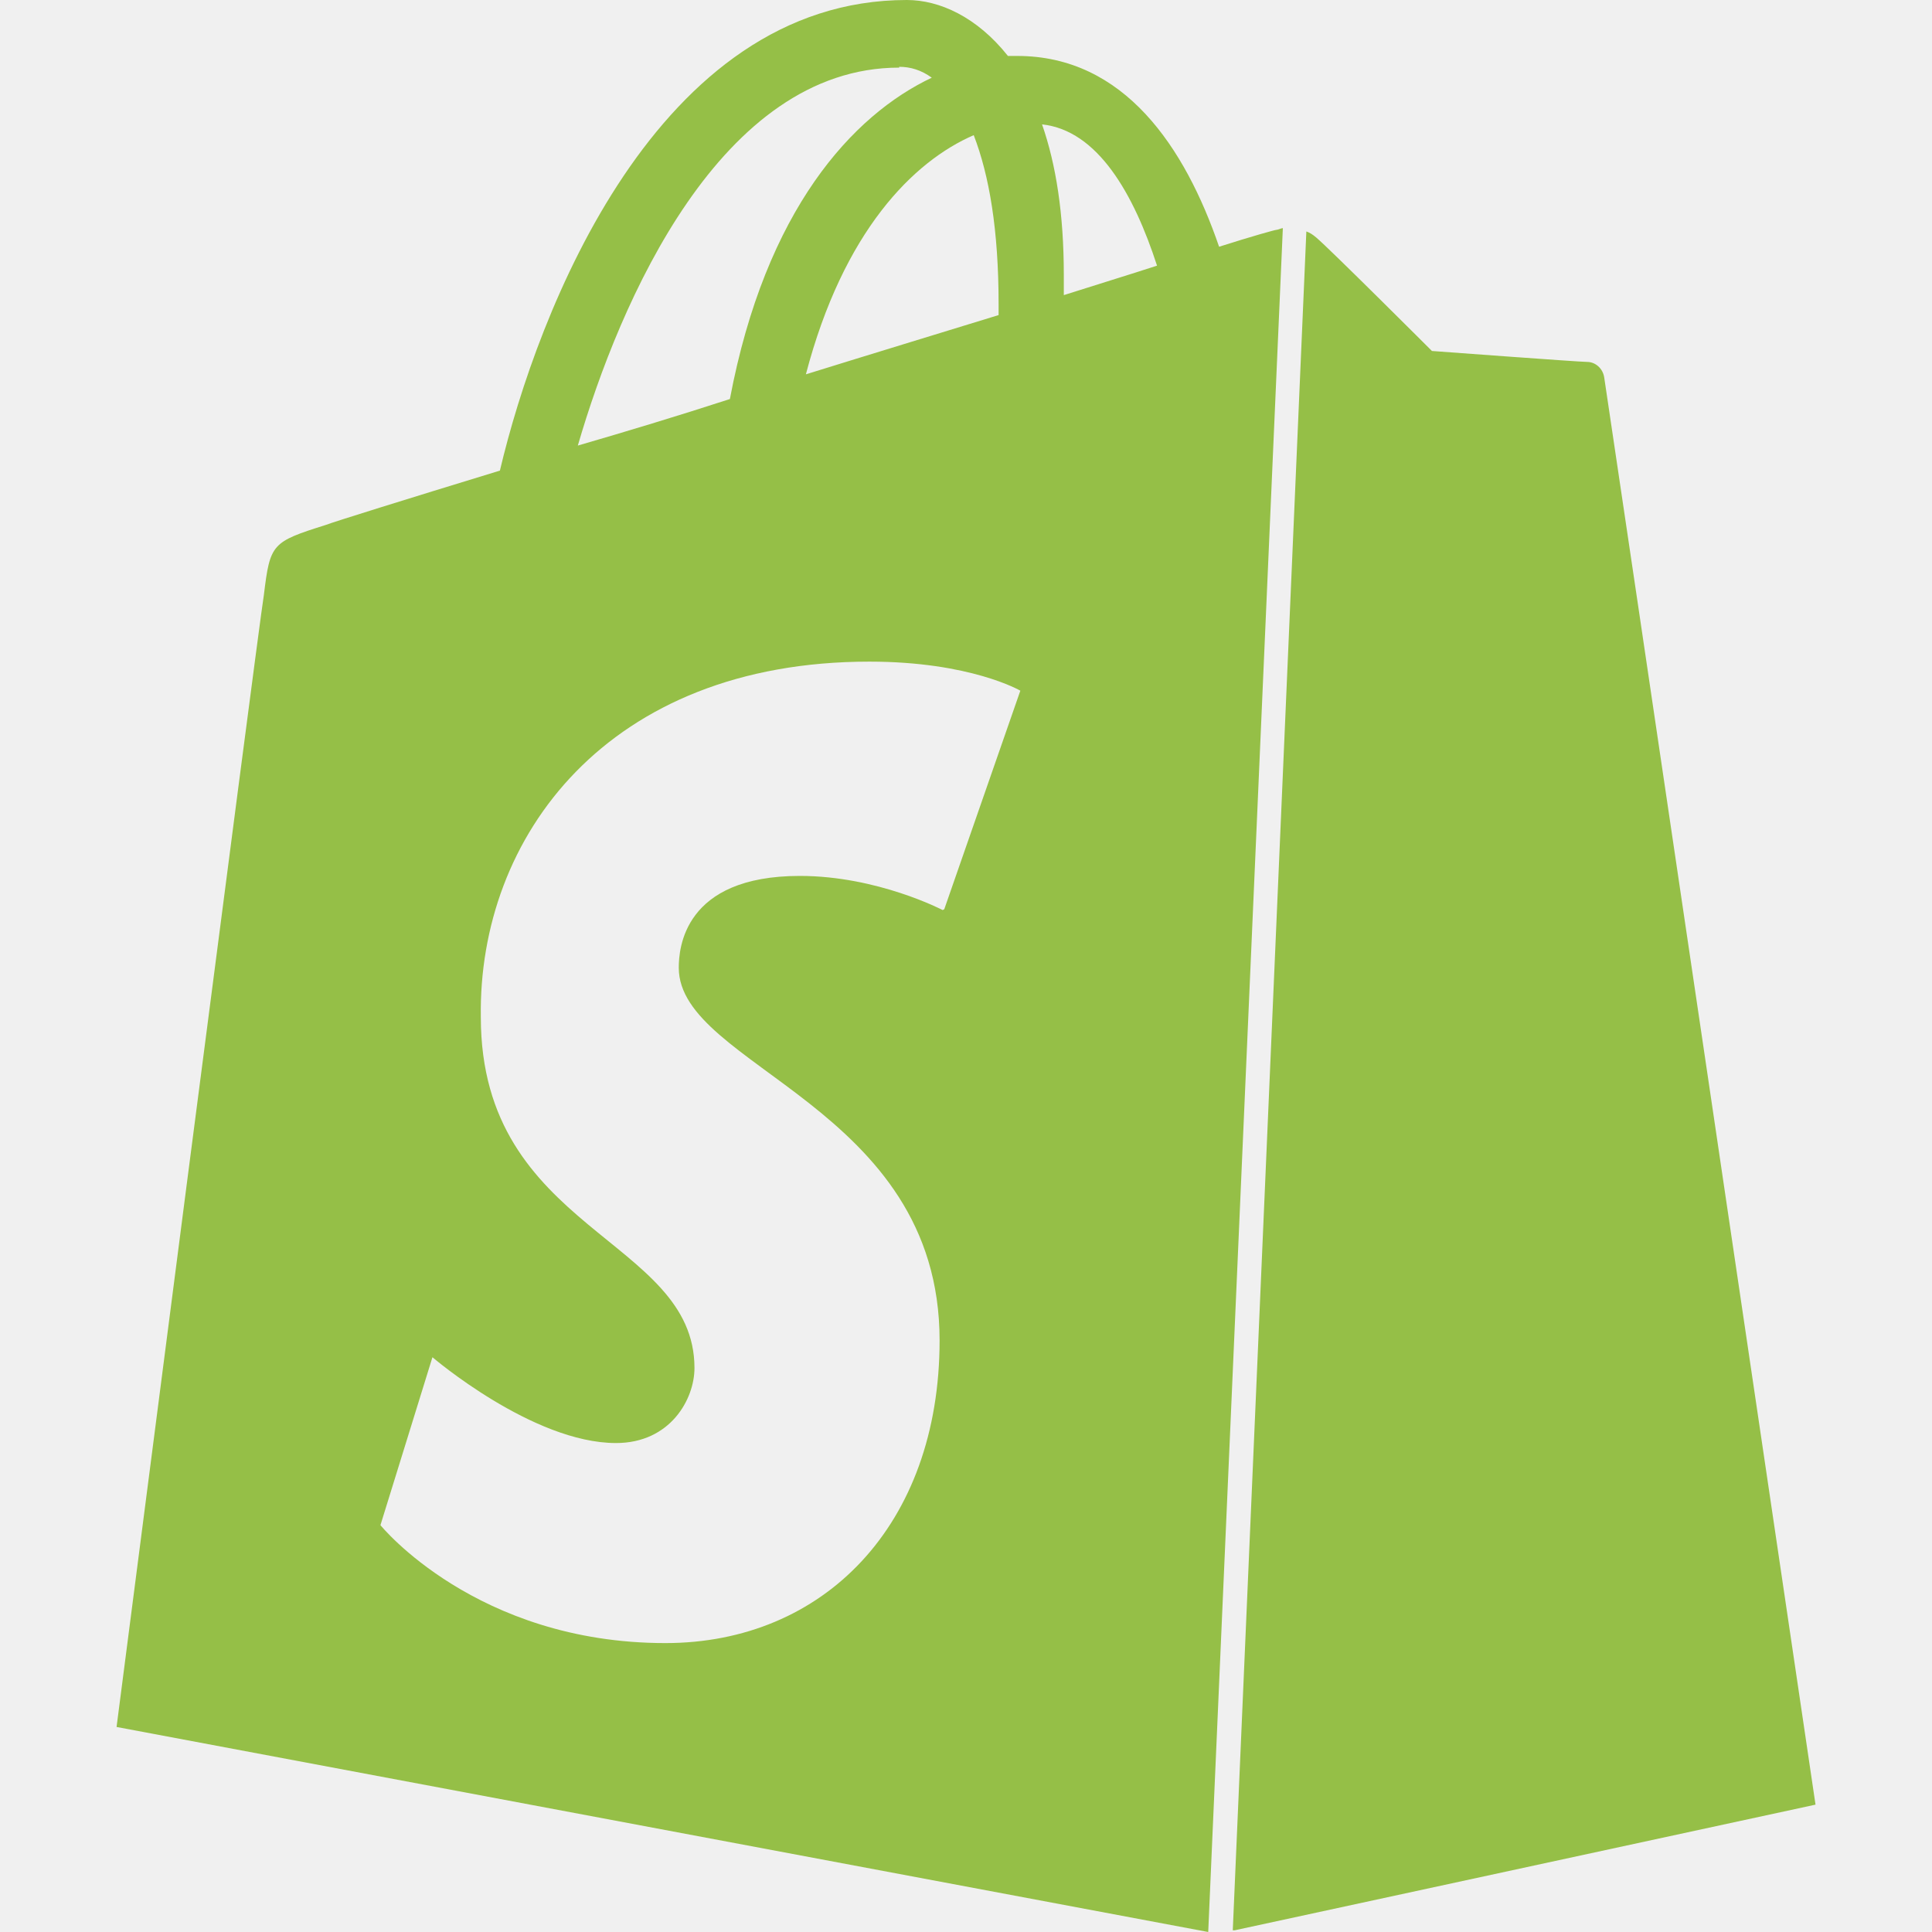
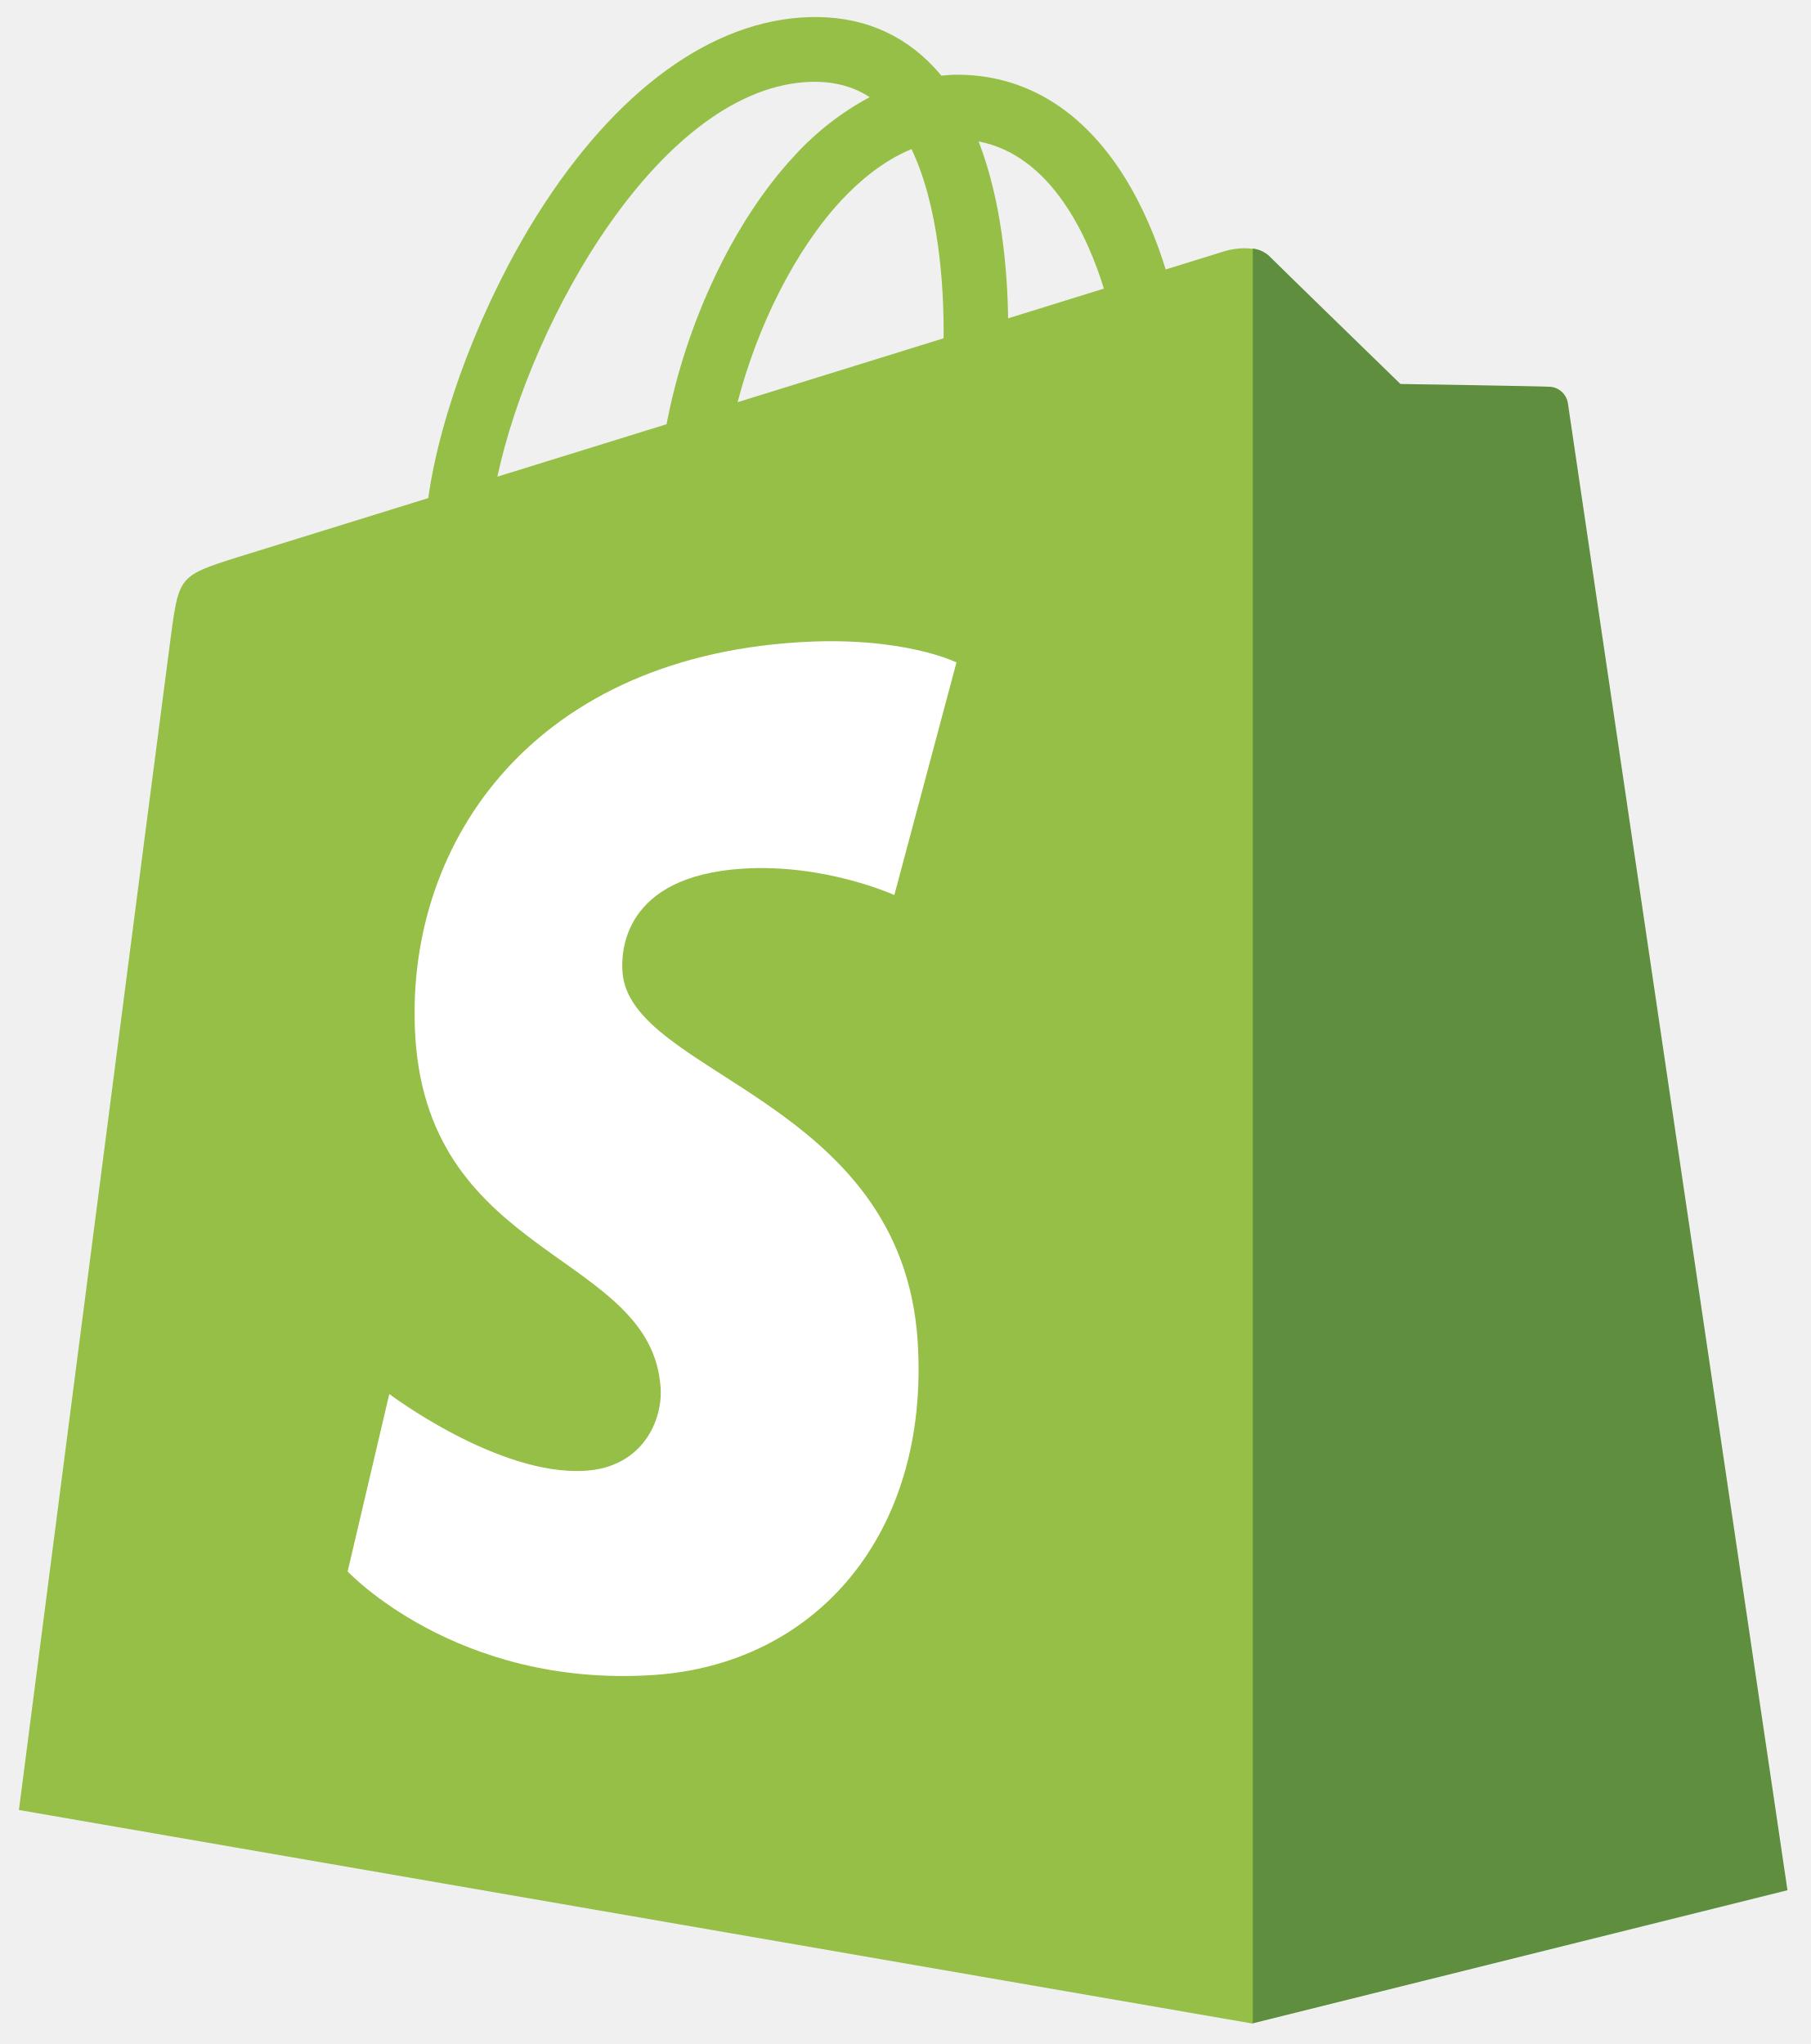
- <svg xmlns="http://www.w3.org/2000/svg" fill="#95BF47" role="img" viewBox="0 0 24 24">
-   <path d="M15.337 23.979l7.216-1.561s-2.604-17.613-2.625-17.73c-.018-.116-.114-.192-.211-.192s-1.929-.136-1.929-.136-1.275-1.274-1.439-1.411c-.045-.037-.075-.057-.121-.074l-.914 21.104h.023zM11.71 11.305s-.81-.424-1.774-.424c-1.447 0-1.504.906-1.504 1.141 0 1.232 3.24 1.715 3.24 4.629 0 2.295-1.44 3.76-3.406 3.76-2.354 0-3.54-1.465-3.54-1.465l.646-2.086s1.245 1.066 2.28 1.066c.675 0 .975-.545.975-.932 0-1.619-2.654-1.694-2.654-4.359-.034-2.237 1.571-4.416 4.827-4.416 1.257 0 1.875.361 1.875.361l-.945 2.715-.02.01zM11.17.83c.136 0 .271.038.405.135-.984.465-2.064 1.639-2.508 3.992-.656.213-1.293.405-1.889.578C7.697 3.75 8.951.84 11.17.84V.83zm1.235 2.949v.135c-.754.232-1.583.484-2.394.736.466-1.777 1.333-2.645 2.085-2.971.193.501.309 1.176.309 2.1zm.539-2.234c.694.074 1.141.867 1.429 1.755-.349.114-.735.231-1.158.366v-.252c0-.752-.096-1.371-.271-1.871v.002zm2.992 1.289c-.02 0-.06.021-.078.021s-.289.075-.714.21c-.423-1.233-1.176-2.37-2.508-2.37h-.115C12.135.209 11.669 0 11.265 0 8.159 0 6.675 3.877 6.21 5.846c-1.194.365-2.063.636-2.16.674-.675.213-.694.232-.772.87-.075.462-1.83 14.063-1.83 14.063L15.009 24l.927-21.166z" />
+ <svg xmlns="http://www.w3.org/2000/svg" viewBox="0 0 31 35">
+   <path d="M21.814 34.382l-.078-29.99c-.202-.202-.596-.141-.75-.096l-1.026.318a7.172 7.172 0 00-.491-1.208c-.728-1.39-1.792-2.125-3.08-2.127h-.004c-.086 0-.171.008-.257.015l-.01.001a2.805 2.805 0 00-.116-.134c-.56-.6-1.28-.893-2.142-.868-1.662.048-3.317 1.25-4.66 3.385-.945 1.503-1.662 3.39-1.867 4.851L4.06 9.544c-.963.303-.993.333-1.12 1.242-.095.688-2.616 20.207-2.616 20.207l21.128 3.658.362-.27zM14.892 1.664c-.281-.185-.61-.271-1-.263-2.566.074-4.804 4.087-5.375 6.761l2.458-.762.439-.136c.322-1.698 1.13-3.46 2.187-4.594a4.823 4.823 0 011.29-1.006zm-2.263 5.223l3.528-1.094c.011-.92-.089-2.28-.549-3.24-.49.202-.902.556-1.198.873-.793.853-1.44 2.154-1.78 3.461zm4.633-1.436l1.64-.509c-.262-.852-.884-2.28-2.145-2.52.392 1.013.493 2.186.505 3.029z" fill="#95BF47" fill-rule="evenodd">
+  </path>
+   <path d="M26.548 6.623c-.126-.01-2.568-.048-2.568-.048s-2.043-1.986-2.245-2.189a.503.503 0 00-.283-.13v30.39l9.155-2.279s-3.736-25.291-3.76-25.464a.333.333 0 00-.3-.28z" fill="#5E8E3E">
+  </path>
+   <path d="M16.378 11.342l-1.064 3.984s-1.186-.541-2.593-.452c-2.062.13-2.084 1.433-2.063 1.76.112 1.78 4.793 2.17 5.056 6.343.207 3.283-1.739 5.53-4.543 5.706-3.365.213-5.218-1.775-5.218-1.775l.713-3.038s1.865 1.409 3.357 1.314c.976-.061 1.324-.855 1.289-1.417-.147-2.323-3.959-2.187-4.2-6.005-.202-3.215 1.905-6.47 6.556-6.764 1.792-.114 2.71.345 2.71.345" fill="#fff">
+  </path>
</svg>
